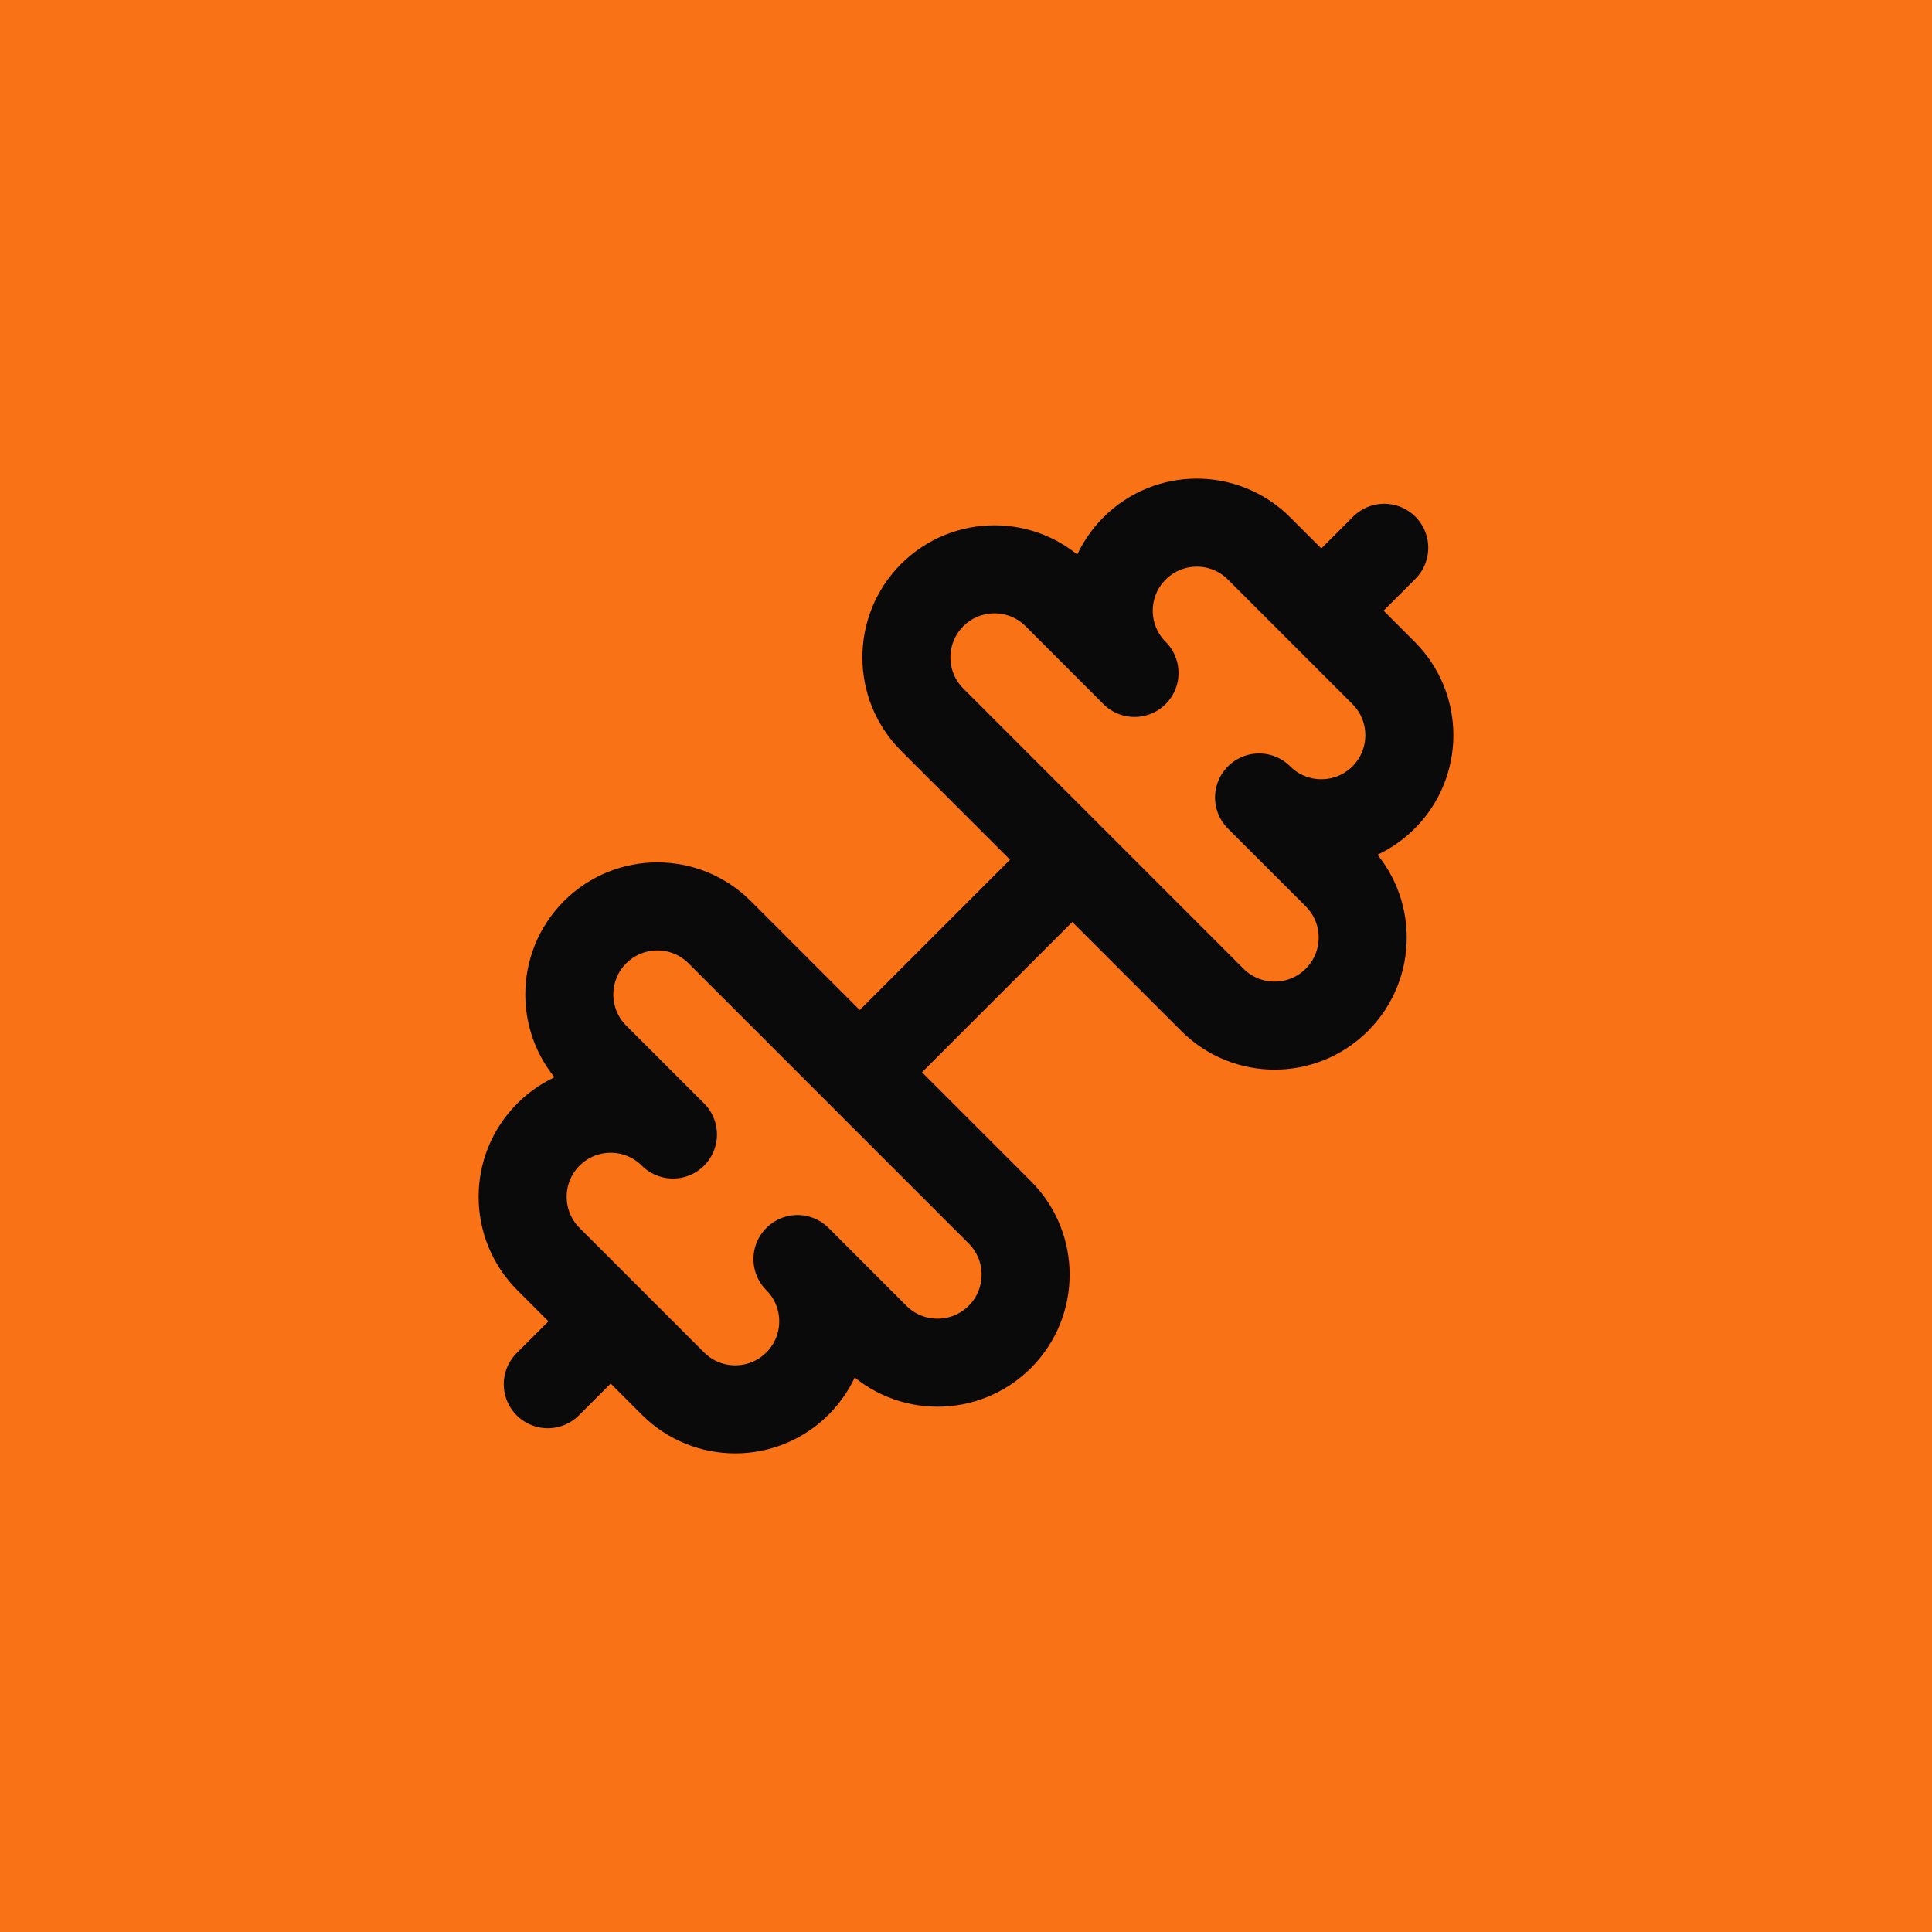
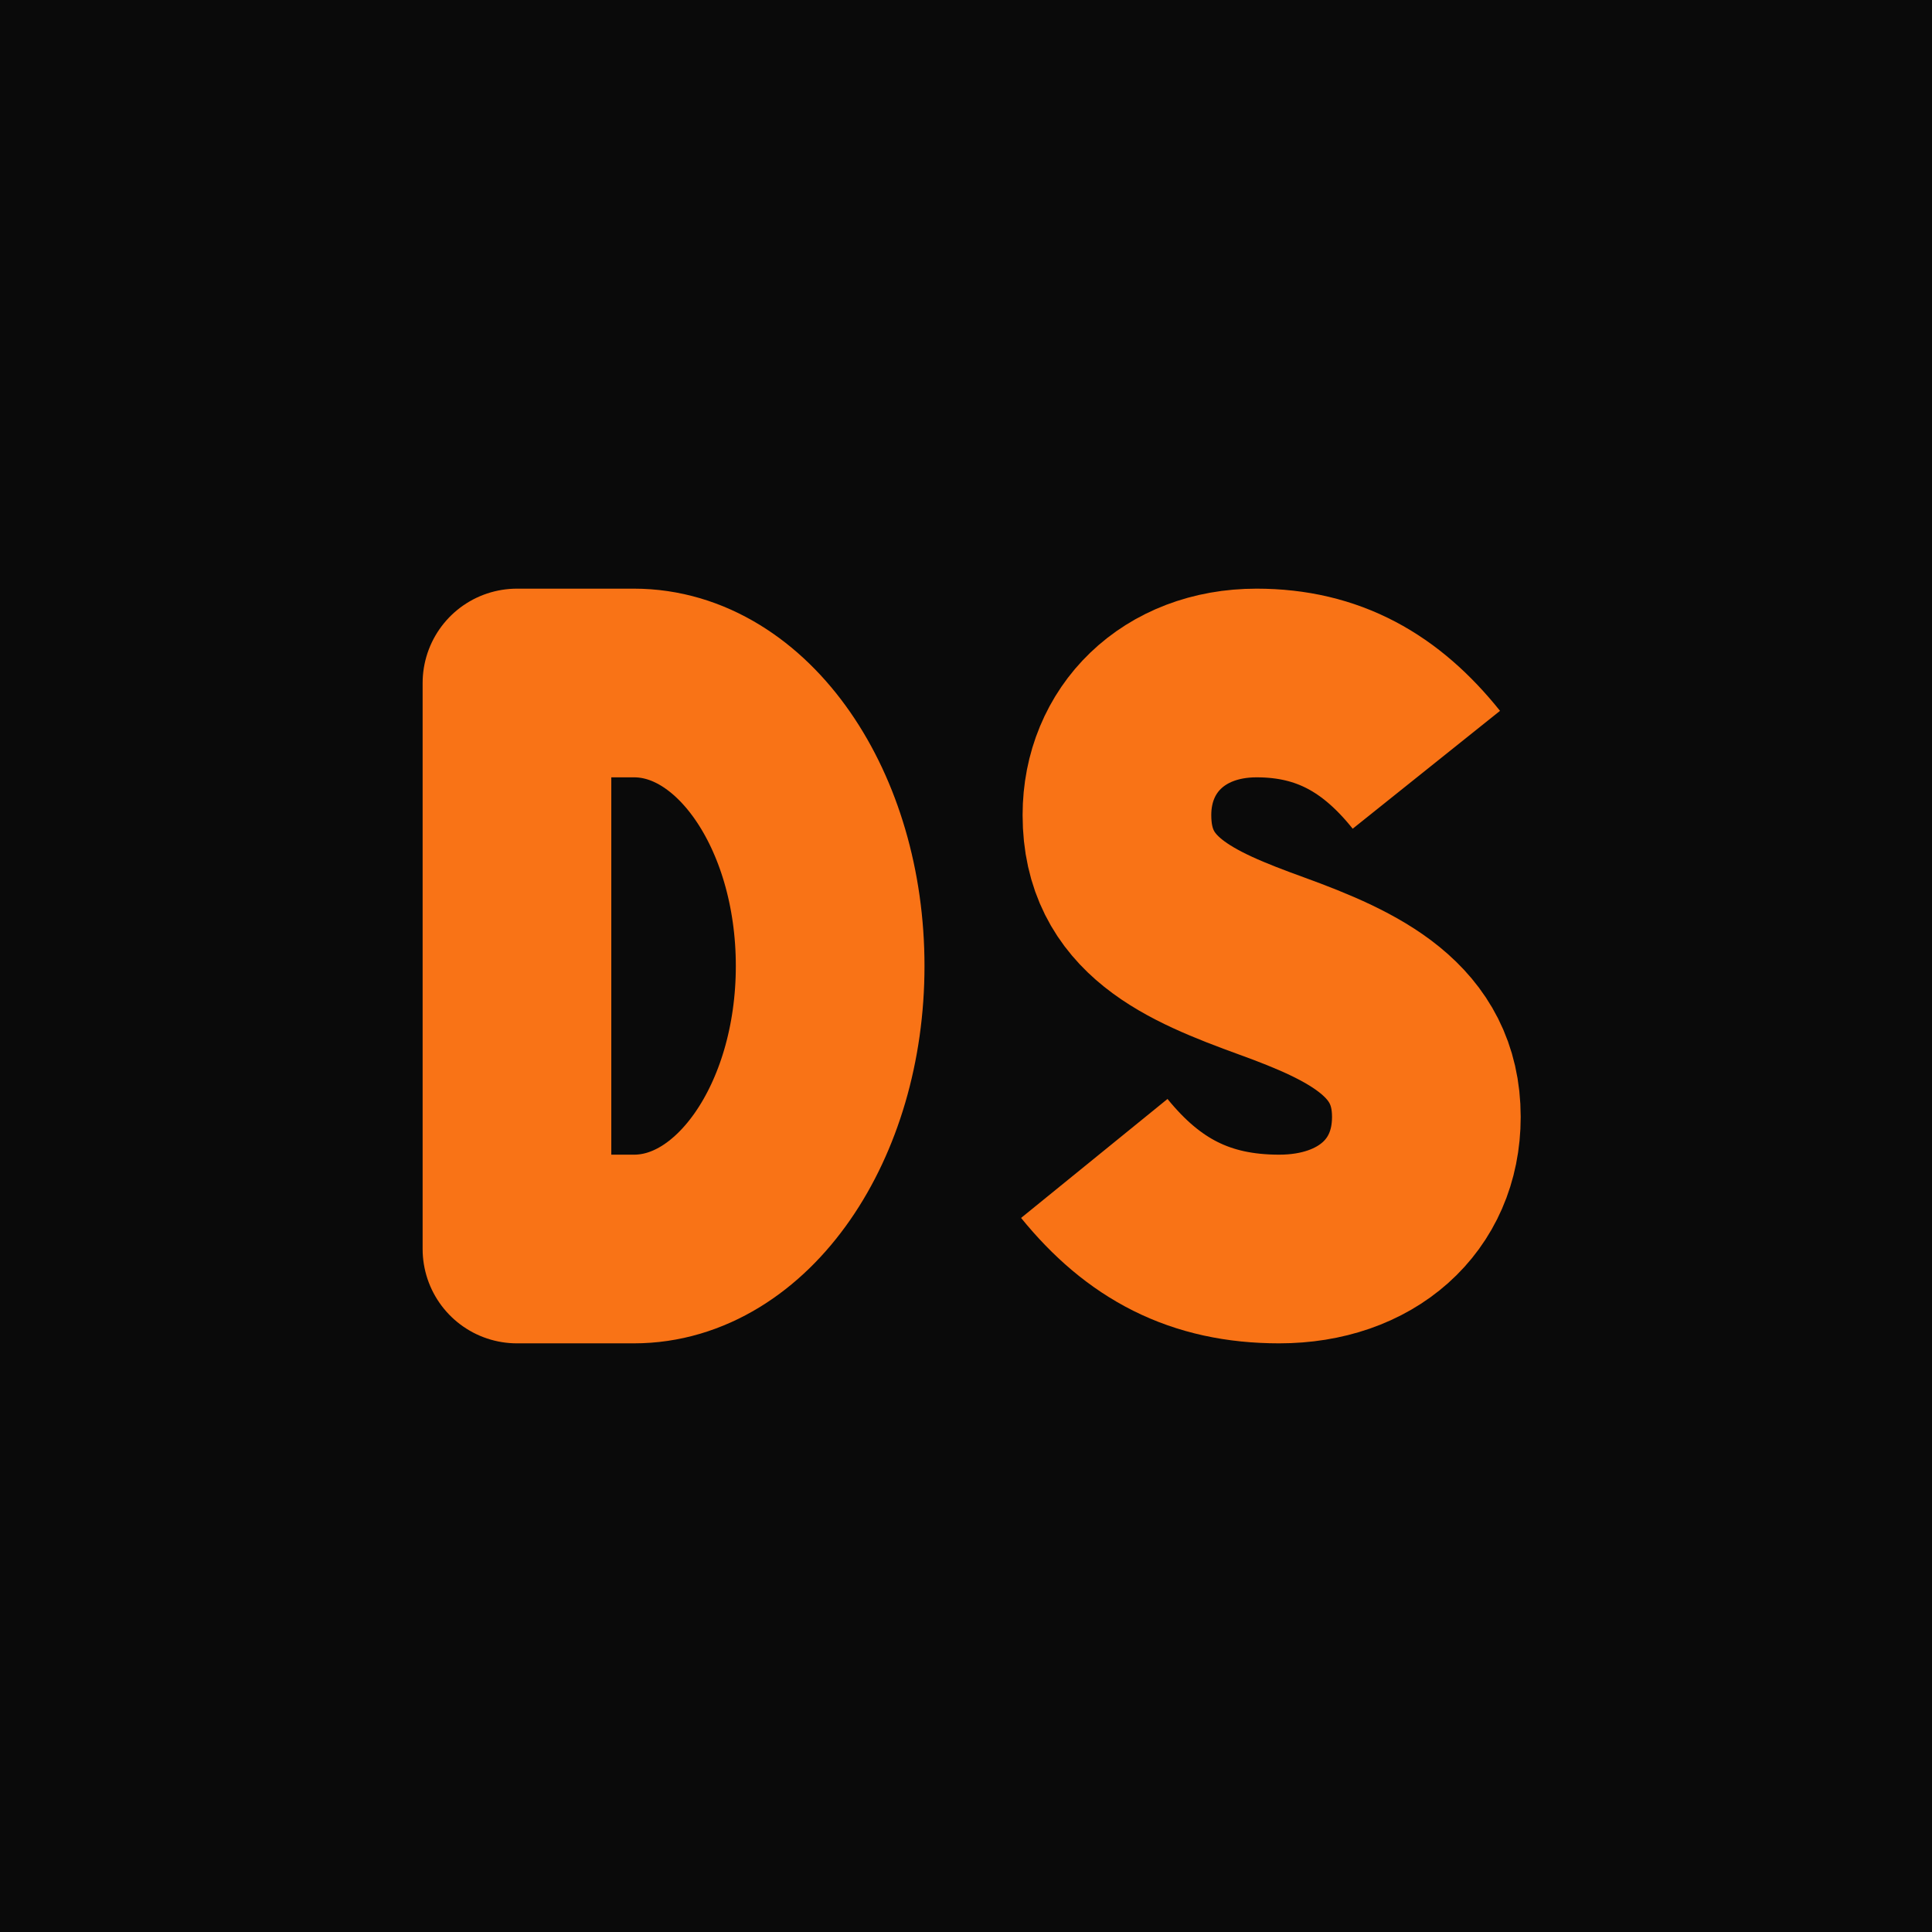
<svg xmlns="http://www.w3.org/2000/svg" width="512" height="512" viewBox="0 0 512 512">
-   <rect width="512" height="512" fill="#f97316" />
-   <g transform="translate(116 116) scale(11.6667)" fill="none" stroke="#0a0a0a" stroke-width="2" stroke-linecap="round" stroke-linejoin="round">
-     <path d="M17.596 12.768a2 2 0 1 0 2.829-2.829l-1.768-1.767a2 2 0 0 0 2.828-2.829l-2.828-2.828a2 2 0 0 0-2.829 2.828l-1.767-1.768a2 2 0 1 0-2.829 2.829z" />
-     <path d="m2.5 21.5 1.4-1.4" />
-     <path d="m20.1 3.9 1.4-1.4" />
-     <path d="M5.343 21.485a2 2 0 1 0 2.829-2.828l1.767 1.768a2 2 0 1 0 2.829-2.829l-6.364-6.364a2 2 0 1 0-2.829 2.829l1.768 1.767a2 2 0 0 0-2.828 2.829z" />
-     <path d="m9.6 14.4 4.8-4.8" />
+   <rect width="512" height="512" fill="#0a0a0a" />
+   <g fill="none" stroke="#f97316" stroke-width="50" stroke-linejoin="round">
+     <path d="M137 181 V331 H168 A52 75 0 0 0 168 181 Z" />
+     <path d="M378 204 C366 189 352 181 333 181 C311 181 296 196 296 216 C296 240 315 248 337 256 C359 264 378 273 378 296 C378 317 362 331 339 331 C318 331 303 323 290 307" stroke-linecap="butt" />
  </g>
</svg>
